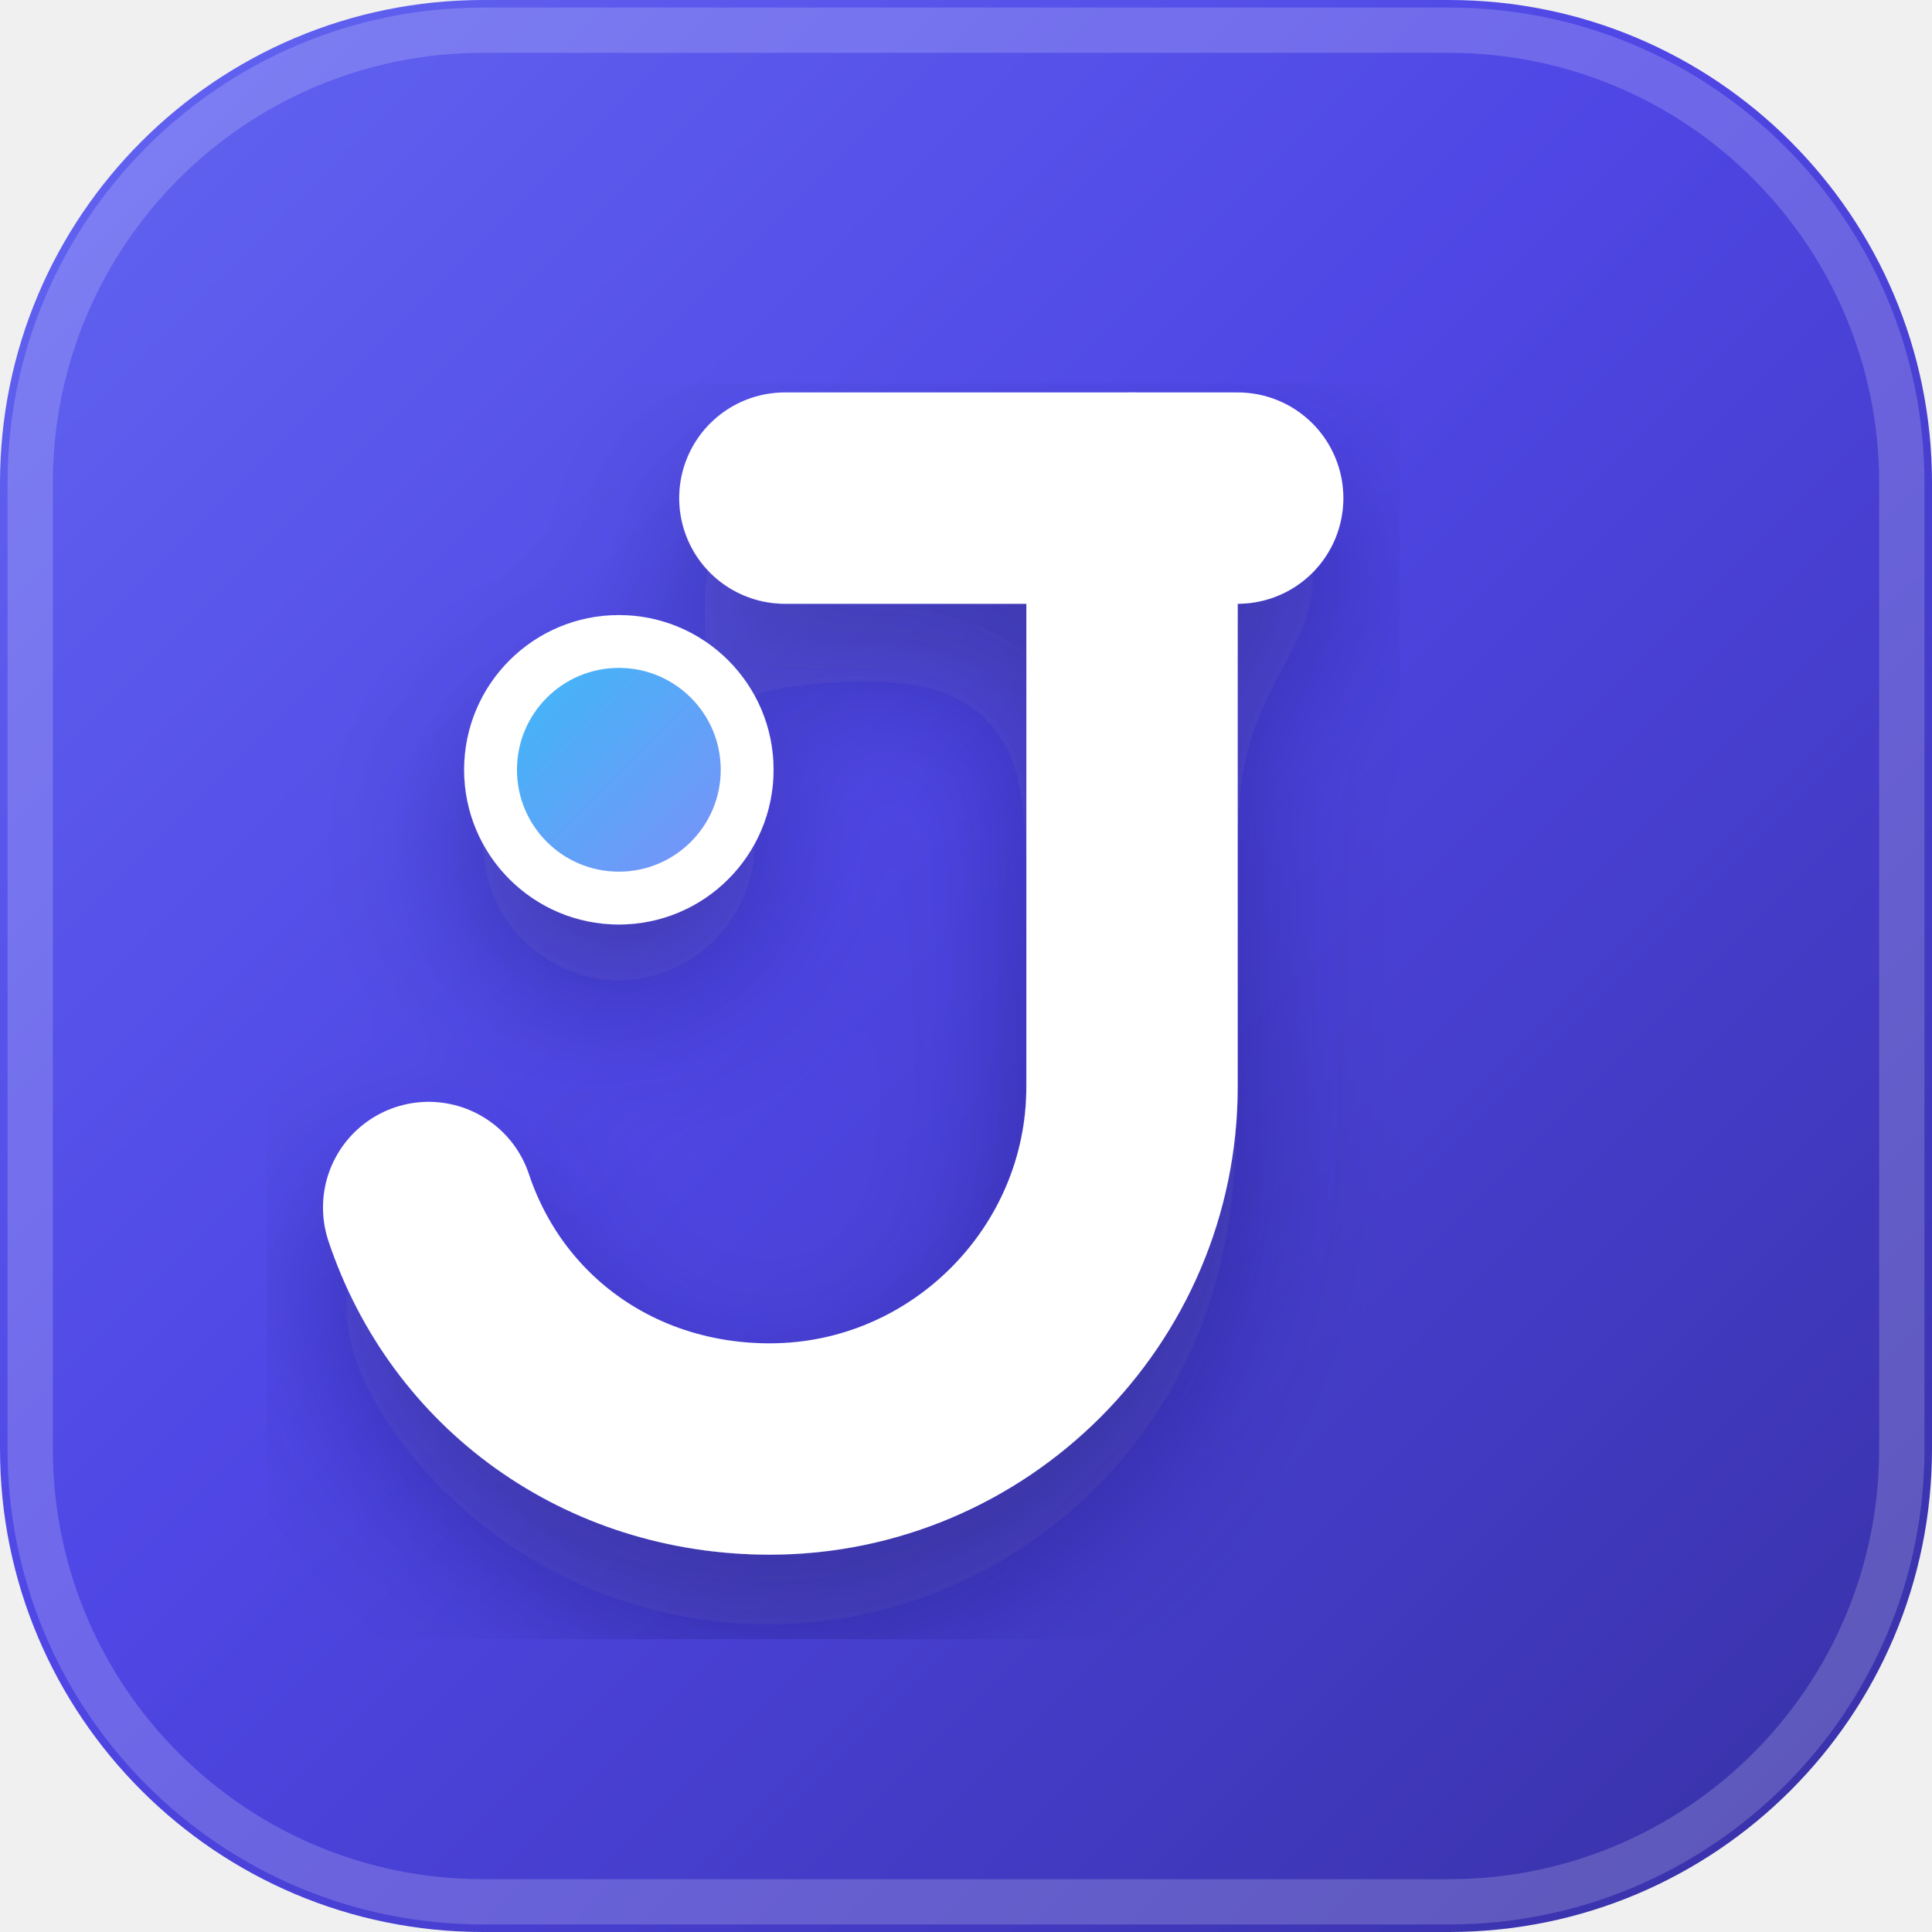
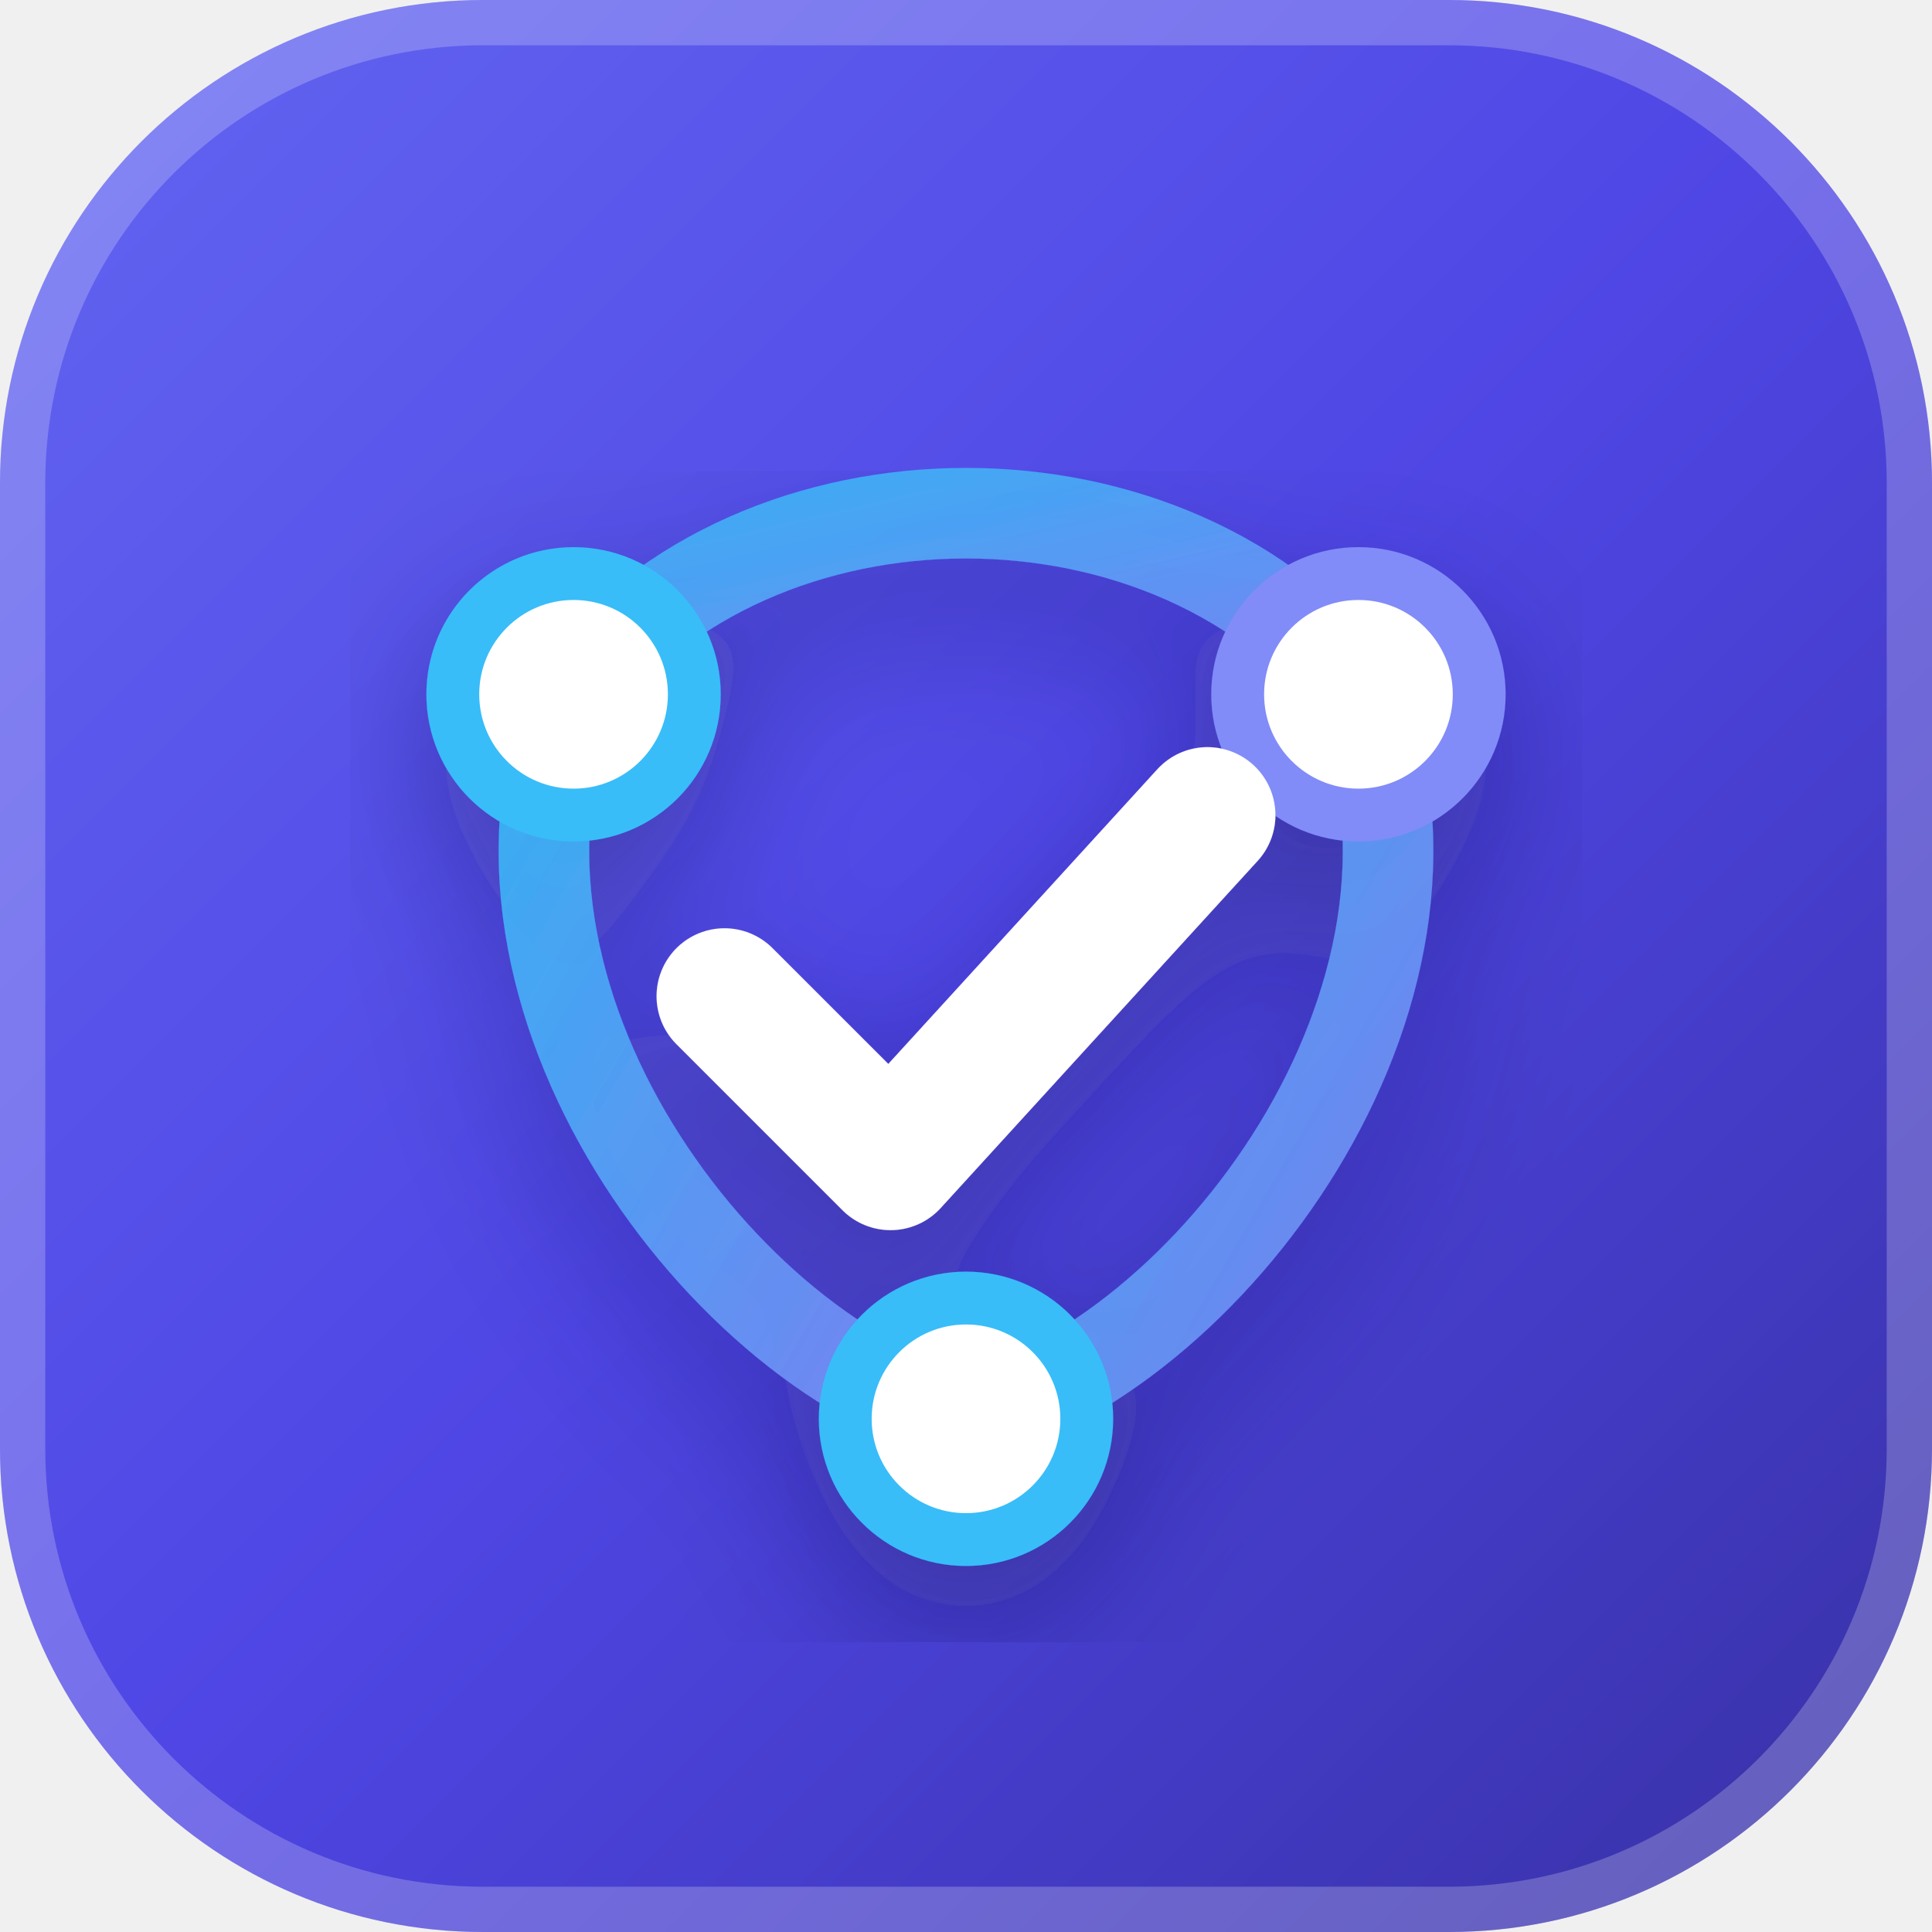
<svg xmlns="http://www.w3.org/2000/svg" viewBox="0 0 64 64" fill="none">
  <defs>
-     <linearGradient id="bgGrad" x1="0%" y1="0%" x2="100%" y2="100%">
+     <linearGradient id="assignHubBg" x1="0%" y1="0%" x2="100%" y2="100%">
      <stop offset="0%" stop-color="#6366F1" />
-       <stop offset="45%" stop-color="#4F46E5" />
+       <stop offset="50%" stop-color="#4F46E5" />
      <stop offset="100%" stop-color="#3730A3" />
    </linearGradient>
-     <linearGradient id="cyanSpark" x1="0%" y1="0%" x2="100%" y2="100%">
+     <linearGradient id="linkGrad" x1="0%" y1="0%" x2="100%" y2="100%">
      <stop offset="0%" stop-color="#38BDF8" />
      <stop offset="100%" stop-color="#818CF8" />
    </linearGradient>
-     <filter id="glowShadow" x="-20%" y="-20%" width="140%" height="140%">
-       <feDropShadow dx="0" dy="2.5" stdDeviation="2.5" flood-color="#1E1B4B" flood-opacity="0.35" />
+     <filter id="markShadow" x="-10%" y="-10%" width="120%" height="120%">
+       <feDropShadow dx="0" dy="2" stdDeviation="2.5" flood-color="#1E1B4B" flood-opacity="0.35" />
    </filter>
  </defs>
-   <rect width="64" height="64" rx="16" fill="url(#bgGrad)" />
-   <rect x="1" y="1" width="62" height="62" rx="15" fill="none" stroke="#FFFFFF" stroke-opacity="0.18" stroke-width="1.5" />
-   <g filter="url(#glowShadow)">
-     <path d="M26 16.5H41" stroke="#FFFFFF" stroke-width="7" stroke-linecap="round" />
-     <path d="M37.5 16.5V36C37.5 42.6 32.1 48 25.5 48C20.2 48 15.8 44.8 14.2 40" stroke="#FFFFFF" stroke-width="7" stroke-linecap="round" stroke-linejoin="round" />
-     <circle cx="20.5" cy="25.5" r="4.25" fill="url(#cyanSpark)" stroke="#FFFFFF" stroke-width="1.75" />
+   <rect width="64" height="64" rx="16" fill="url(#assignHubBg)" />
+   <rect x="0.75" y="0.75" width="62.5" height="62.5" rx="15.25" fill="none" stroke="#FFFFFF" stroke-opacity="0.22" stroke-width="1.5" />
+   <g filter="url(#markShadow)">
+     <path d="M19 23 C25 15, 39 15, 45 23" stroke="url(#linkGrad)" stroke-width="3" stroke-linecap="round" stroke-opacity="0.85" />
+     <path d="M45 23 C49 33, 40 45, 32 47" stroke="url(#linkGrad)" stroke-width="3" stroke-linecap="round" stroke-opacity="0.85" />
+     <path d="M32 47 C24 45, 15 33, 19 23" stroke="url(#linkGrad)" stroke-width="3" stroke-linecap="round" stroke-opacity="0.85" />
+     <circle cx="19" cy="23" r="4" fill="#FFFFFF" stroke="#38BDF8" stroke-width="1.75" />
+     <circle cx="45" cy="23" r="4" fill="#FFFFFF" stroke="#818CF8" stroke-width="1.75" />
+     <circle cx="32" cy="47" r="4" fill="#FFFFFF" stroke="#38BDF8" stroke-width="1.75" />
+     <path d="M24 33 L29.5 38.5 L40 27" stroke="#FFFFFF" stroke-width="4.5" stroke-linecap="round" stroke-linejoin="round" />
  </g>
</svg>
